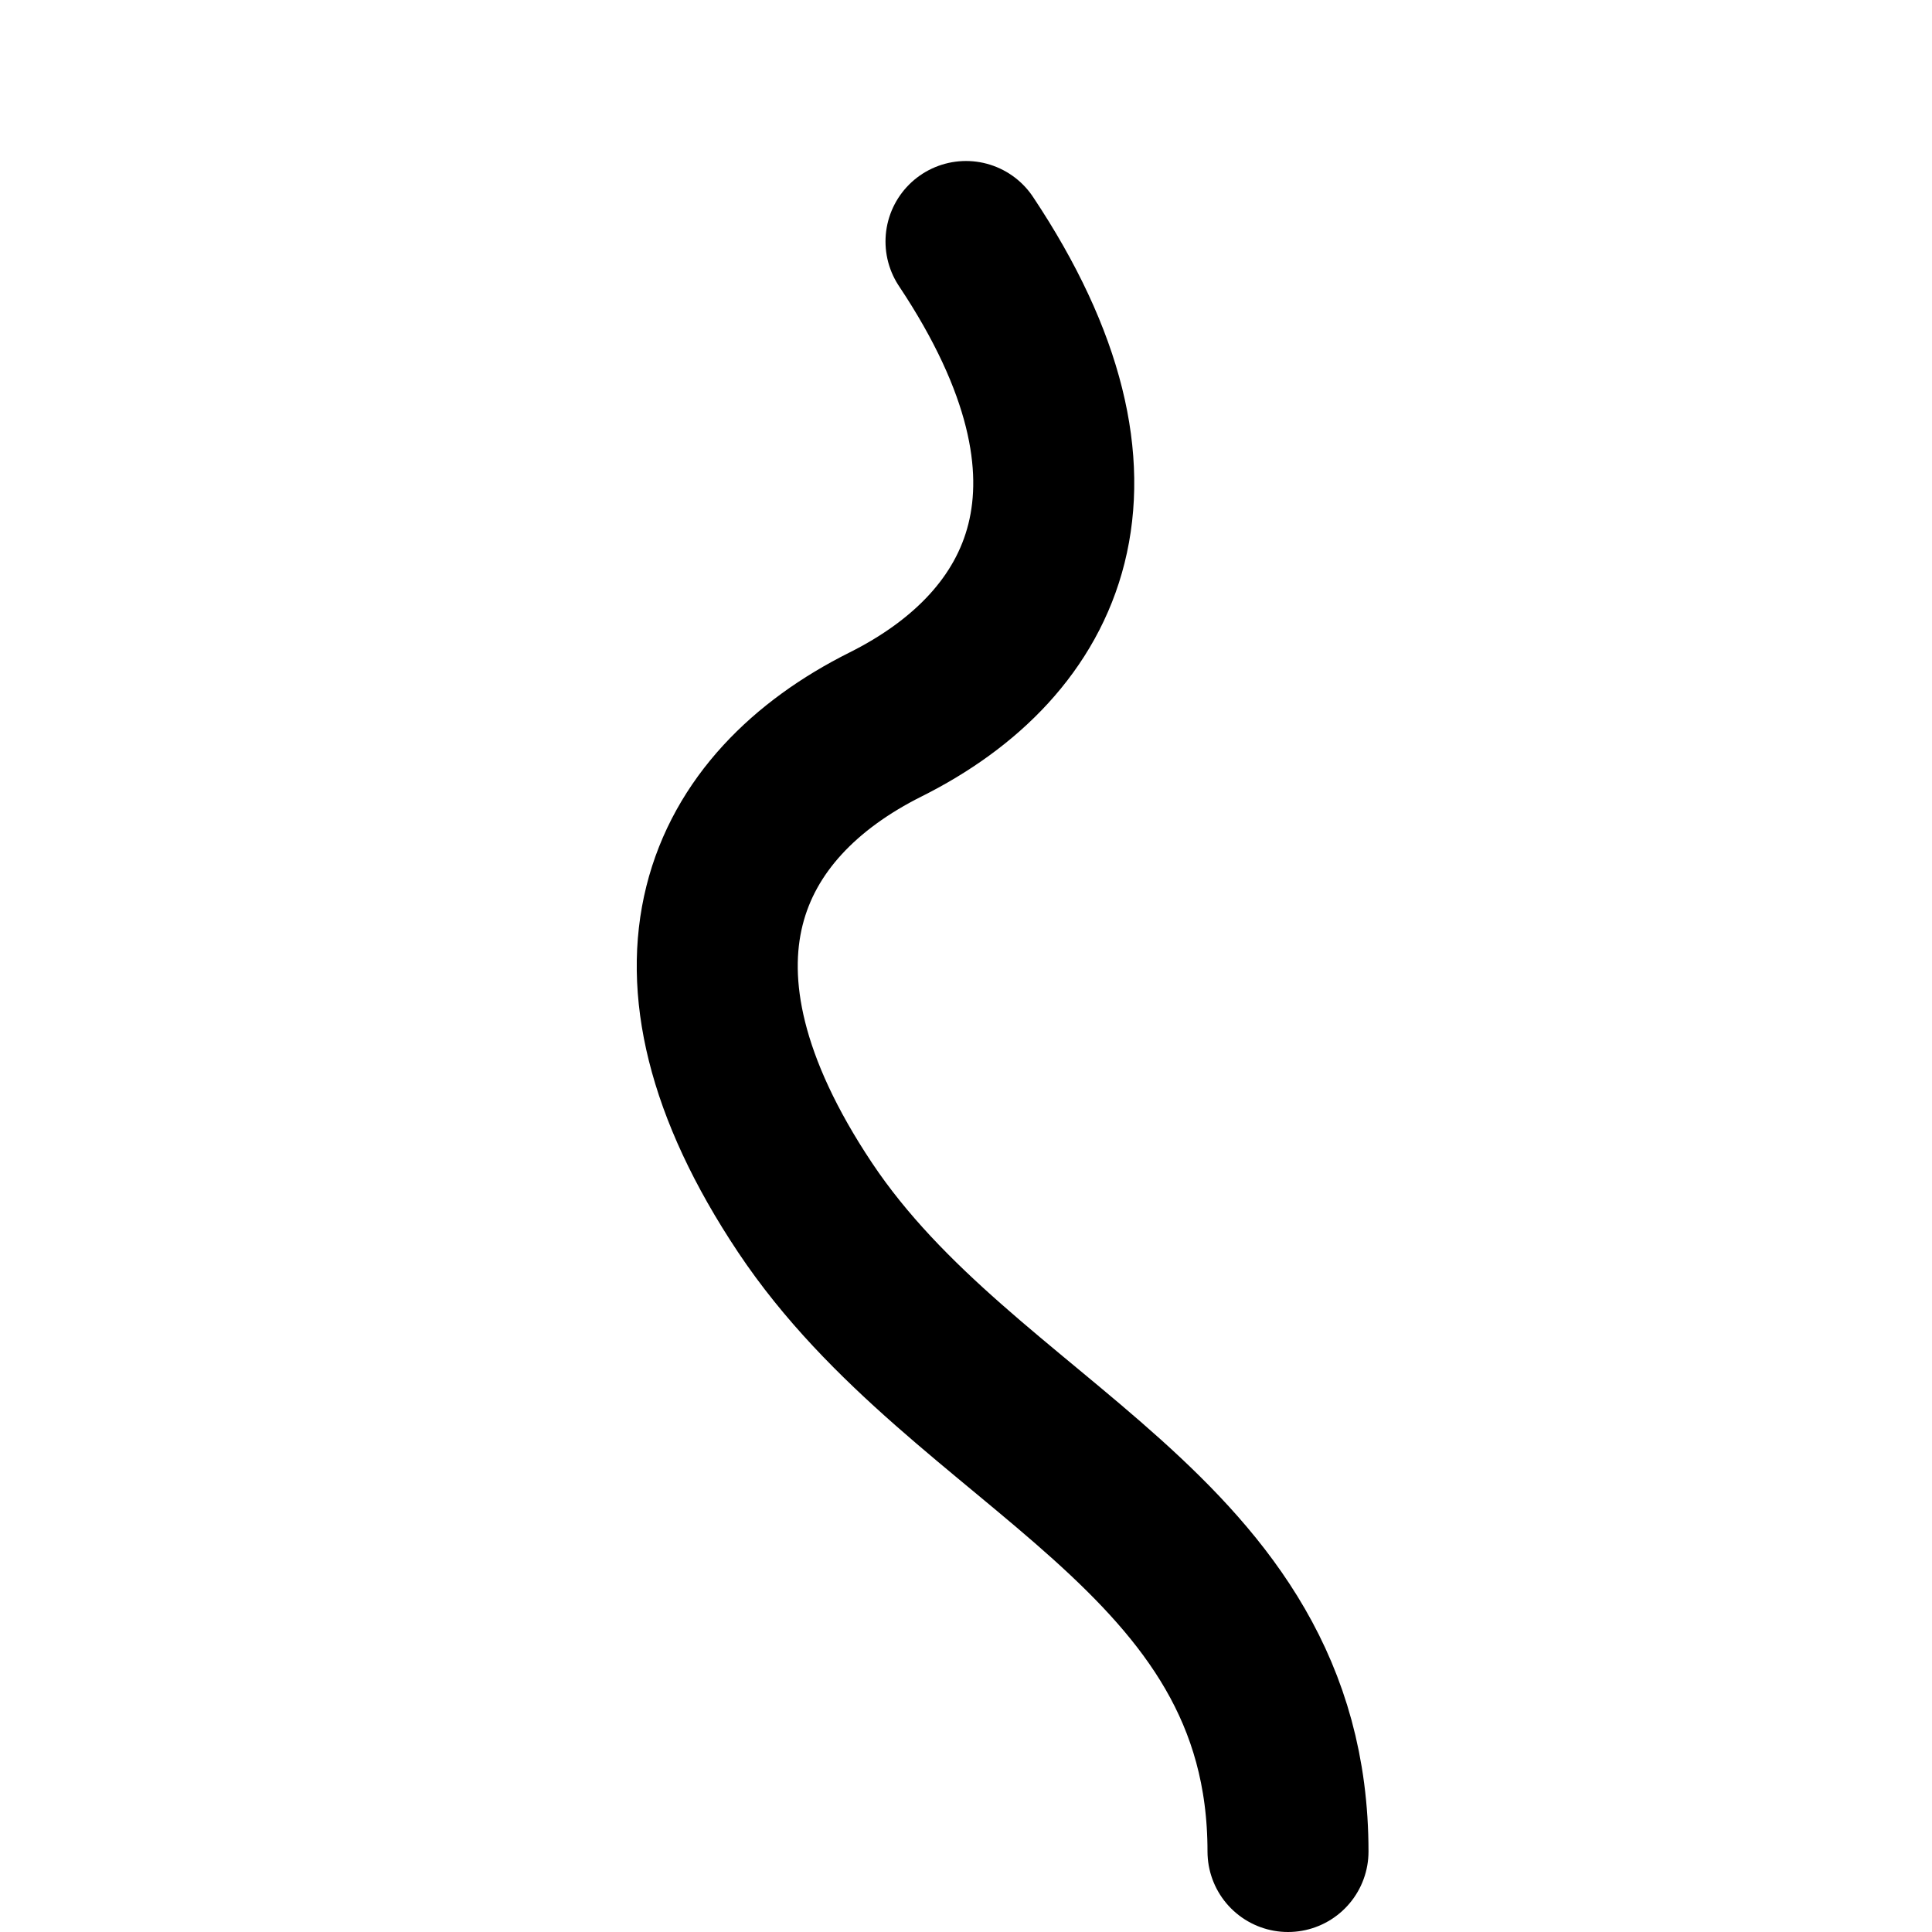
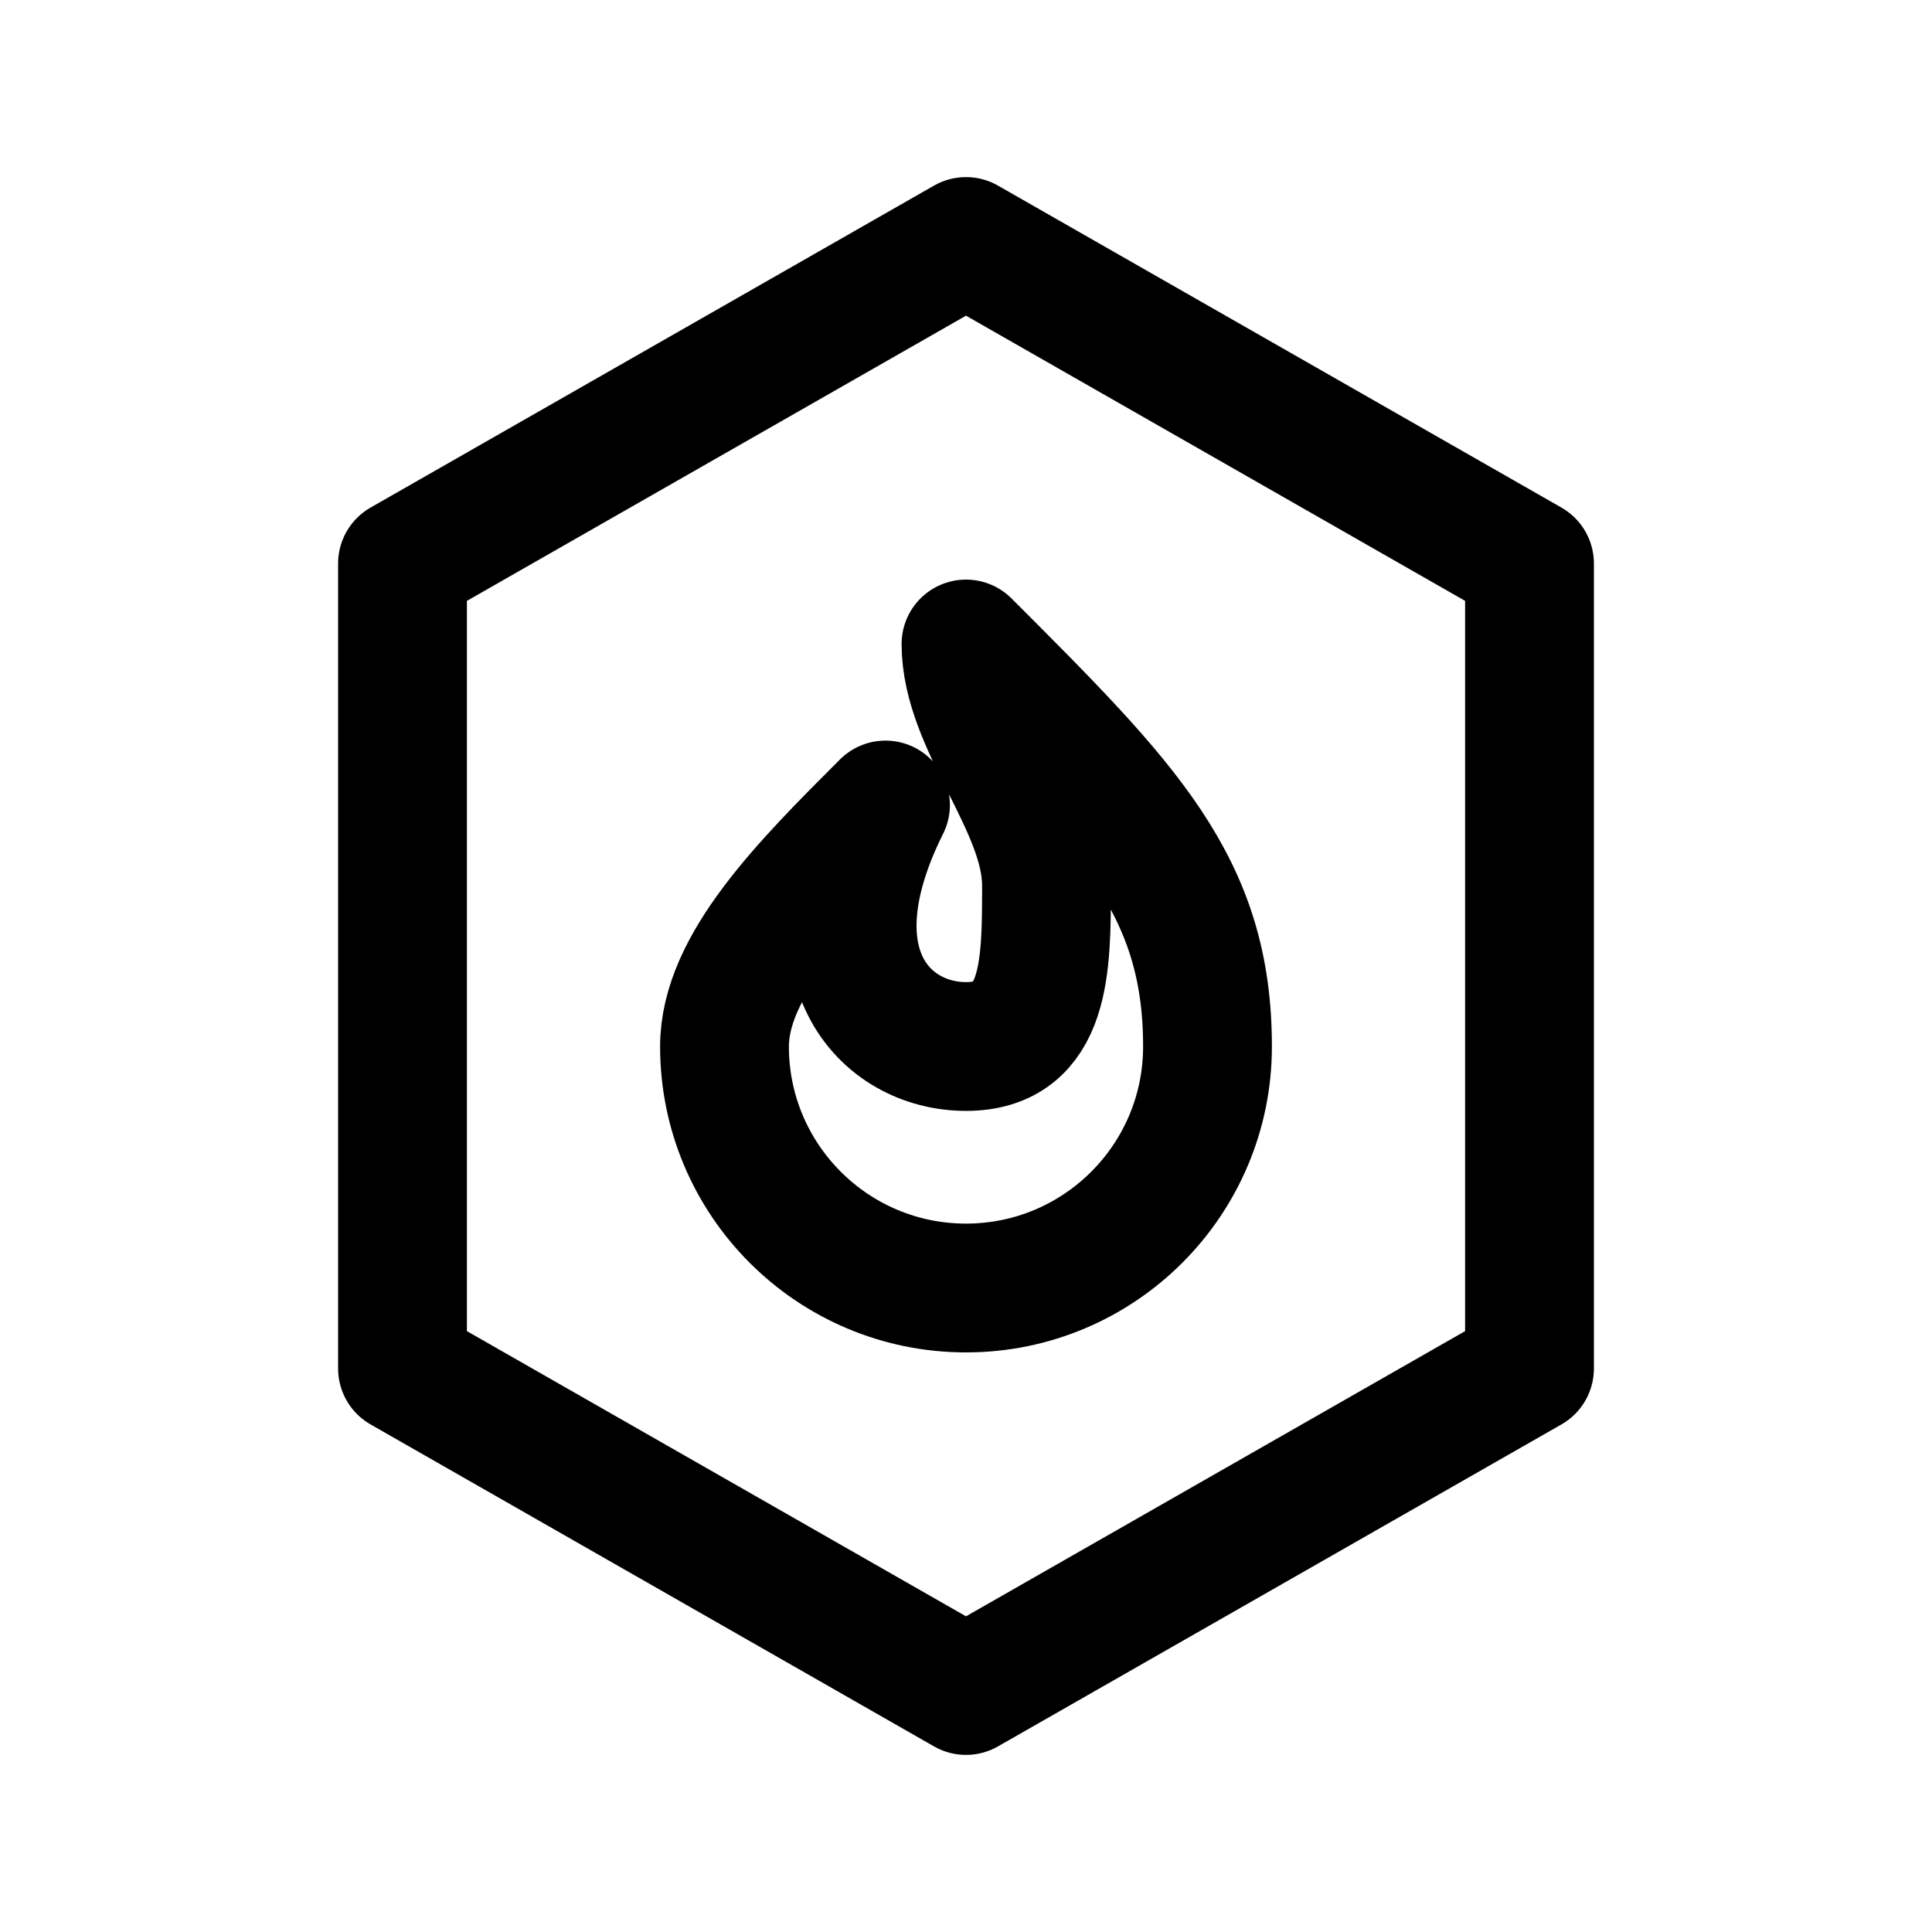
- <svg xmlns="http://www.w3.org/2000/svg" viewBox="0 0 24 24" fill="none" stroke="currentColor" stroke-width="2" stroke-linecap="round" stroke-linejoin="round">
-   <path d="M12 3c2 3 1 5-1 6s-3 3-1 6 6 4 6 8" />
+ <svg xmlns="http://www.w3.org/2000/svg" viewBox="0 0 24 24" fill="none" stroke="currentColor" stroke-width="1.6" stroke-linecap="round" stroke-linejoin="round">
+   <polygon points="12 3 19 7 19 17 12 21 5 17 5 7" />
+   <path d="M12 8c2 2 3 3 3 5a3 3 0 0 1-6 0c0-1 1-2 2-3-1 2 0 3 1 3 1 0 1-1 1-2 0-1-1-2-1-3z" />
</svg>
